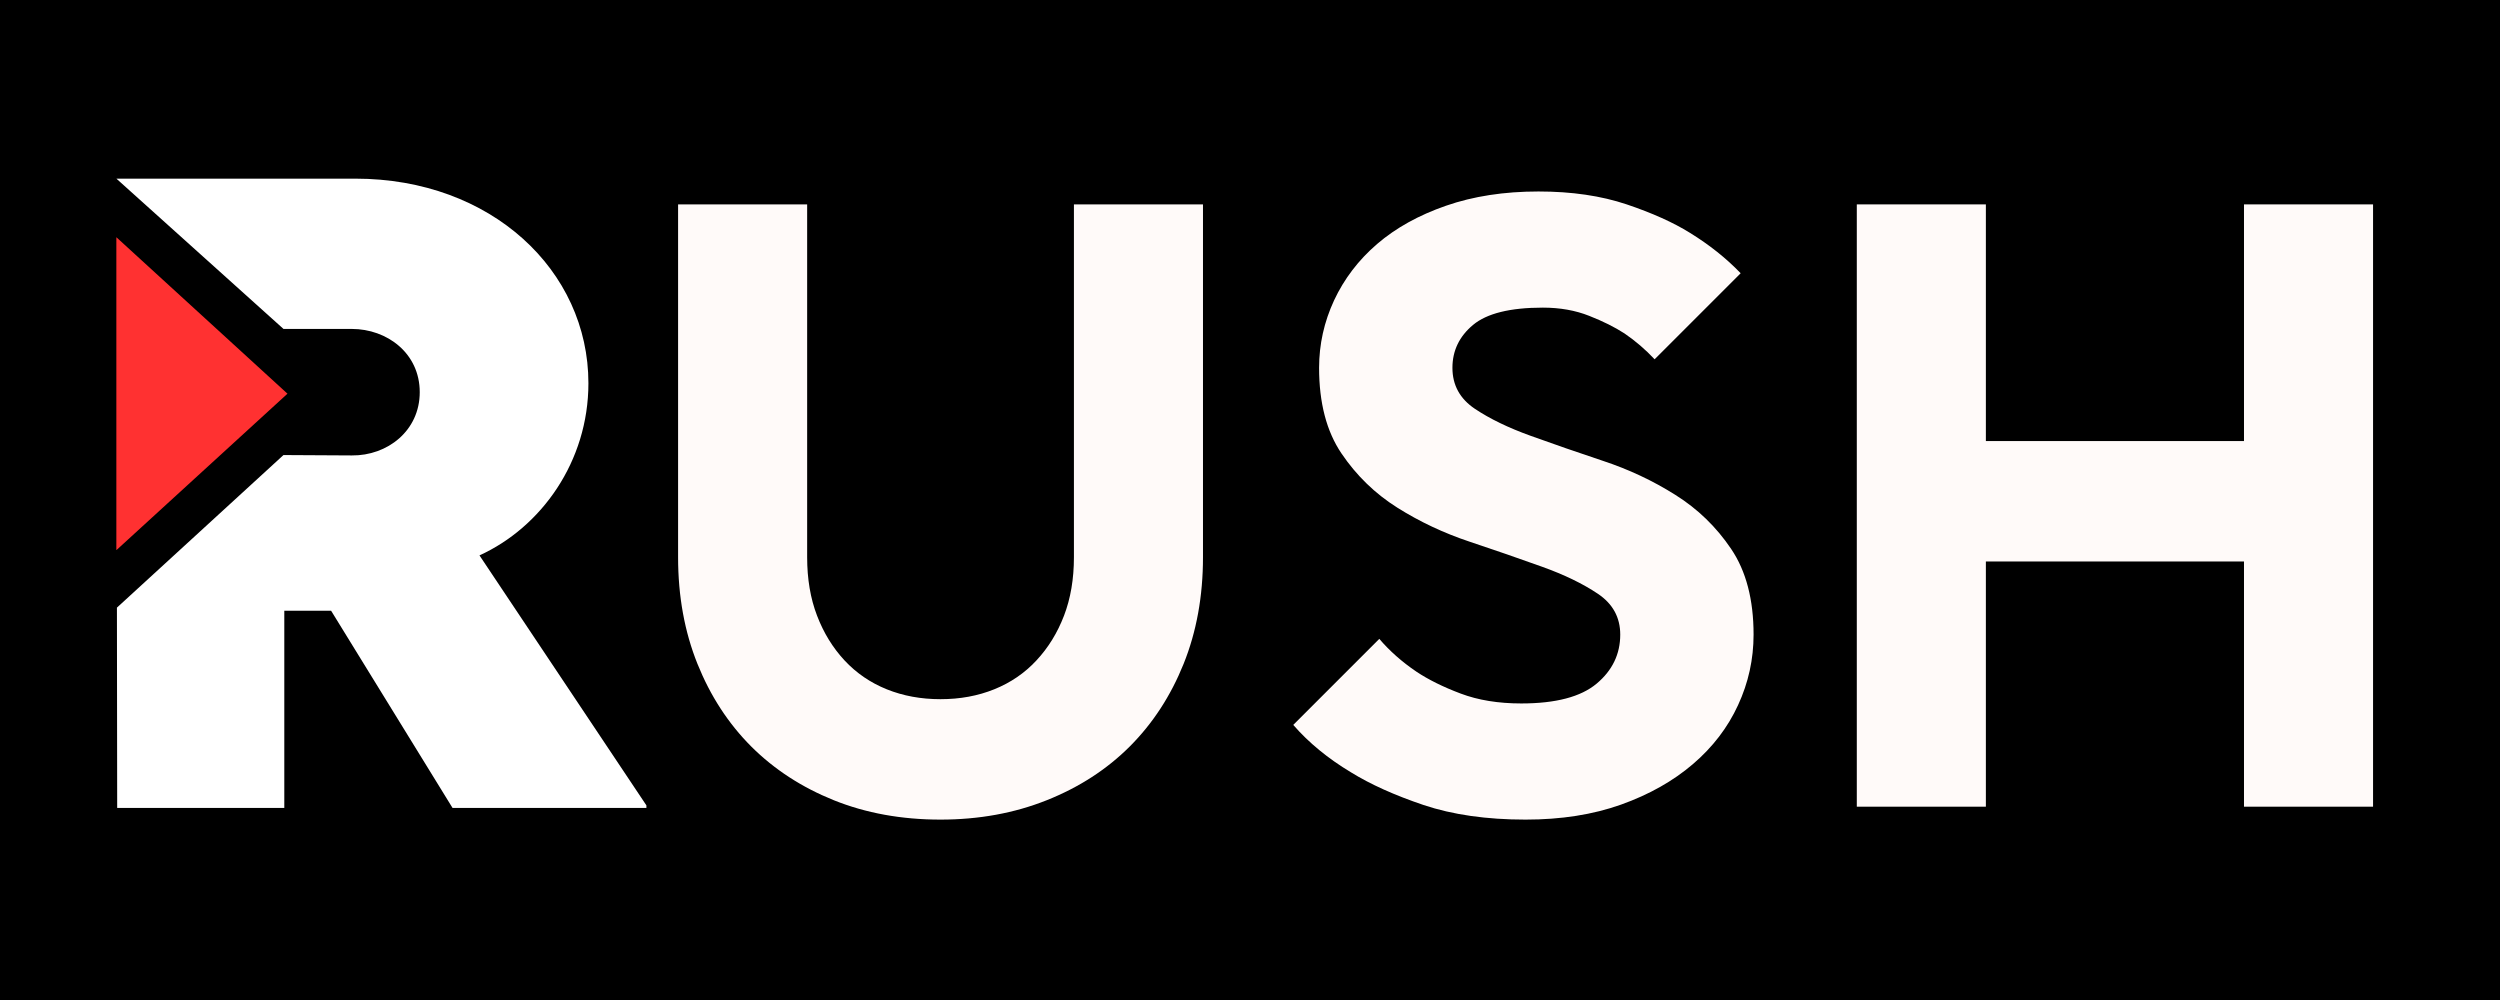
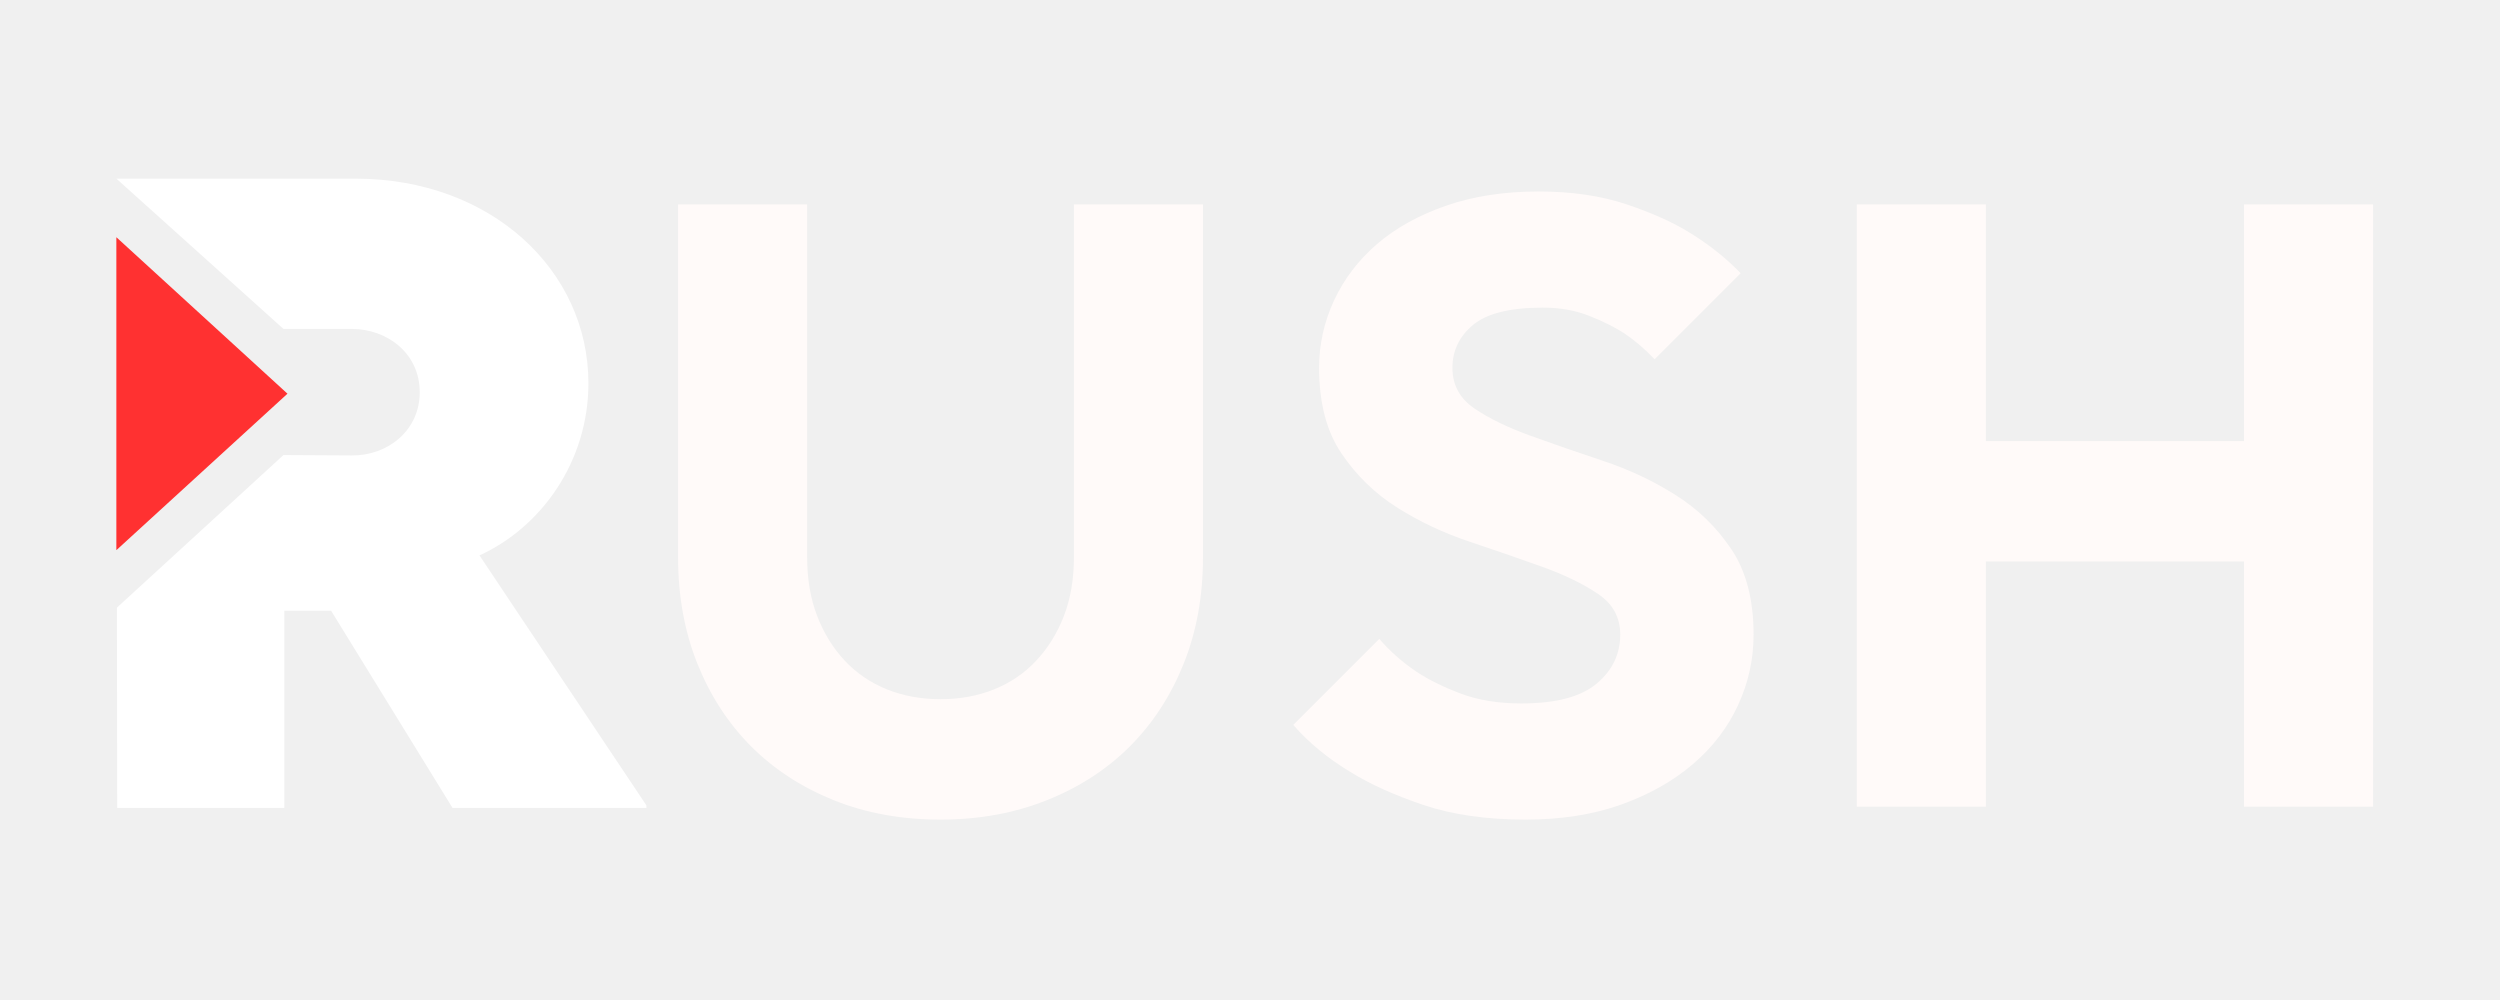
<svg xmlns="http://www.w3.org/2000/svg" width="500" zoomAndPan="magnify" viewBox="0 0 375 150" height="200" preserveAspectRatio="xMidYMid meet" version="1.0">
  <defs>
    <g />
-     <clipPath id="503e0cf9bd">
+     <clipPath id="3cd8a71572">
      <path d="M 17.461 26.734 L 96.961 26.734 L 96.961 121.234 L 17.461 121.234 Z M 17.461 26.734 " clip-rule="nonzero" />
    </clipPath>
-     <clipPath id="b08ab38ed5">
+     <clipPath id="c1665530f4">
      <path d="M 17.453 35.582 L 43.121 35.582 L 43.121 82.605 L 17.453 82.605 Z M 17.453 35.582 " clip-rule="nonzero" />
    </clipPath>
-     <clipPath id="3d2da14a70">
+     <clipPath id="bd9deb2068">
      <path d="M 43.121 59.055 L 17.453 82.527 L 17.453 35.582 Z M 43.121 59.055 " clip-rule="nonzero" />
    </clipPath>
-     <clipPath id="3fc2b0609c">
+     <clipPath id="470f8d40dd">
      <path d="M 0.453 0.582 L 26.121 0.582 L 26.121 47.559 L 0.453 47.559 Z M 0.453 0.582 " clip-rule="nonzero" />
    </clipPath>
-     <clipPath id="10011876f4">
+     <clipPath id="045925baf3">
      <path d="M 26.121 24.055 L 0.453 47.527 L 0.453 0.582 Z M 26.121 24.055 " clip-rule="nonzero" />
    </clipPath>
-     <clipPath id="ef025302f5">
+     <clipPath id="3d53301e2a">
      <rect x="0" width="27" y="0" height="48" />
    </clipPath>
-     <clipPath id="8ff0587a62">
+     <clipPath id="35050fed77">
      <rect x="0" width="278" y="0" height="150" />
    </clipPath>
  </defs>
-   <rect x="-37.5" width="450" fill="#ffffff" y="-15" height="180" fill-opacity="1" />
-   <rect x="-37.5" width="450" fill="#000000" y="-15" height="180" fill-opacity="1" />
-   <g clip-path="url(#503e0cf9bd)">
+   <g clip-path="url(#3cd8a71572)">
    <path fill="#ffffff" d="M 97.219 121.195 L 67.883 121.195 L 49.668 91.613 L 42.645 91.613 L 42.645 121.195 L 17.578 121.195 L 17.539 91.145 L 42.52 68.258 L 52.77 68.316 C 58.102 68.371 62.961 64.625 62.961 58.828 C 62.961 52.969 58.039 49.34 52.77 49.34 L 42.523 49.34 L 17.461 26.797 L 53.301 26.797 C 73.68 26.797 88.262 40.559 88.262 57.484 C 88.262 69.254 81.172 79.094 71.922 83.309 Z M 97.219 121.195 " fill-opacity="1" fill-rule="nonzero" />
  </g>
-   <g clip-path="url(#b08ab38ed5)">
-     <g clip-path="url(#3d2da14a70)">
+   <g clip-path="url(#c1665530f4)">
+     <g clip-path="url(#bd9deb2068)">
      <g transform="matrix(1, 0, 0, 1, 17, 35)">
-         <g clip-path="url(#ef025302f5)">
-           <g clip-path="url(#3fc2b0609c)">
-             <g clip-path="url(#10011876f4)">
+         <g clip-path="url(#3d53301e2a)">
+           <g clip-path="url(#470f8d40dd)">
+             <g clip-path="url(#045925baf3)">
              <path fill="#ff3131" d="M 26.121 0.582 L 26.121 47.504 L 0.453 47.504 L 0.453 0.582 Z M 26.121 0.582 " fill-opacity="1" fill-rule="nonzero" />
            </g>
          </g>
        </g>
      </g>
    </g>
  </g>
  <g transform="matrix(1, 0, 0, 1, 90, -0.000000000000007527)">
-     <g clip-path="url(#8ff0587a62)">
+     <g clip-path="url(#35050fed77)">
      <g fill="#fffaf9" fill-opacity="1">
        <g transform="translate(0.744659, 121.0028)">
          <g>
            <path d="M 50.328 1.938 C 44.484 1.938 39.148 0.969 34.328 -0.969 C 29.516 -2.906 25.383 -5.594 21.938 -9.031 C 18.5 -12.477 15.812 -16.609 13.875 -21.422 C 11.938 -26.242 10.969 -31.578 10.969 -37.422 L 10.969 -90.344 L 30.328 -90.344 L 30.328 -37.422 C 30.328 -34.16 30.82 -31.238 31.812 -28.656 C 32.801 -26.07 34.176 -23.832 35.938 -21.938 C 37.707 -20.039 39.816 -18.598 42.266 -17.609 C 44.723 -16.617 47.41 -16.125 50.328 -16.125 C 53.254 -16.125 55.941 -16.617 58.391 -17.609 C 60.848 -18.598 62.957 -20.039 64.719 -21.938 C 66.488 -23.832 67.867 -26.07 68.859 -28.656 C 69.848 -31.238 70.344 -34.16 70.344 -37.422 L 70.344 -90.344 L 89.703 -90.344 L 89.703 -37.422 C 89.703 -31.578 88.734 -26.242 86.797 -21.422 C 84.859 -16.609 82.164 -12.477 78.719 -9.031 C 75.281 -5.594 71.129 -2.906 66.266 -0.969 C 61.41 0.969 56.098 1.938 50.328 1.938 Z M 50.328 1.938 " />
          </g>
        </g>
      </g>
      <g fill="#fffaf9" fill-opacity="1">
        <g transform="translate(101.4112, 121.0028)">
          <g>
            <path d="M 37.422 1.938 C 31.578 1.938 26.477 1.207 22.125 -0.25 C 17.781 -1.719 14.148 -3.352 11.234 -5.156 C 7.785 -7.227 4.898 -9.598 2.578 -12.266 L 15.484 -25.172 C 17.035 -23.359 18.883 -21.723 21.031 -20.266 C 22.844 -19.055 25.062 -17.957 27.688 -16.969 C 30.312 -15.977 33.344 -15.484 36.781 -15.484 C 41.945 -15.484 45.711 -16.473 48.078 -18.453 C 50.441 -20.43 51.625 -22.883 51.625 -25.812 C 51.625 -28.395 50.504 -30.438 48.266 -31.938 C 46.023 -33.445 43.227 -34.801 39.875 -36 C 36.52 -37.207 32.906 -38.457 29.031 -39.75 C 25.164 -41.039 21.555 -42.738 18.203 -44.844 C 14.848 -46.957 12.051 -49.672 9.812 -52.984 C 7.57 -56.297 6.453 -60.578 6.453 -65.828 C 6.453 -69.348 7.203 -72.723 8.703 -75.953 C 10.211 -79.18 12.363 -82 15.156 -84.406 C 17.957 -86.812 21.398 -88.723 25.484 -90.141 C 29.578 -91.566 34.203 -92.281 39.359 -92.281 C 44.348 -92.281 48.758 -91.633 52.594 -90.344 C 56.426 -89.051 59.586 -87.629 62.078 -86.078 C 65.004 -84.273 67.539 -82.254 69.688 -80.016 L 56.781 -67.109 C 55.406 -68.578 53.898 -69.867 52.266 -70.984 C 50.805 -71.93 49.039 -72.812 46.969 -73.625 C 44.906 -74.445 42.586 -74.859 40.016 -74.859 C 35.109 -74.859 31.617 -73.992 29.547 -72.266 C 27.484 -70.547 26.453 -68.398 26.453 -65.828 C 26.453 -63.242 27.57 -61.195 29.812 -59.688 C 32.051 -58.188 34.848 -56.832 38.203 -55.625 C 41.555 -54.414 45.164 -53.164 49.031 -51.875 C 52.906 -50.594 56.52 -48.895 59.875 -46.781 C 63.238 -44.676 66.035 -41.969 68.266 -38.656 C 70.504 -35.344 71.625 -31.062 71.625 -25.812 C 71.625 -22.113 70.848 -18.586 69.297 -15.234 C 67.754 -11.879 65.5 -8.93 62.531 -6.391 C 59.562 -3.848 55.969 -1.82 51.75 -0.312 C 47.539 1.188 42.766 1.938 37.422 1.938 Z M 37.422 1.938 " />
          </g>
        </g>
      </g>
      <g fill="#fffaf9" fill-opacity="1">
        <g transform="translate(176.911, 121.0028)">
          <g>
            <path d="M 11.609 -90.344 L 30.969 -90.344 L 30.969 -54.844 L 69.688 -54.844 L 69.688 -90.344 L 89.047 -90.344 L 89.047 0 L 69.688 0 L 69.688 -36.781 L 30.969 -36.781 L 30.969 0 L 11.609 0 Z M 11.609 -90.344 " />
          </g>
        </g>
      </g>
    </g>
  </g>
</svg>
